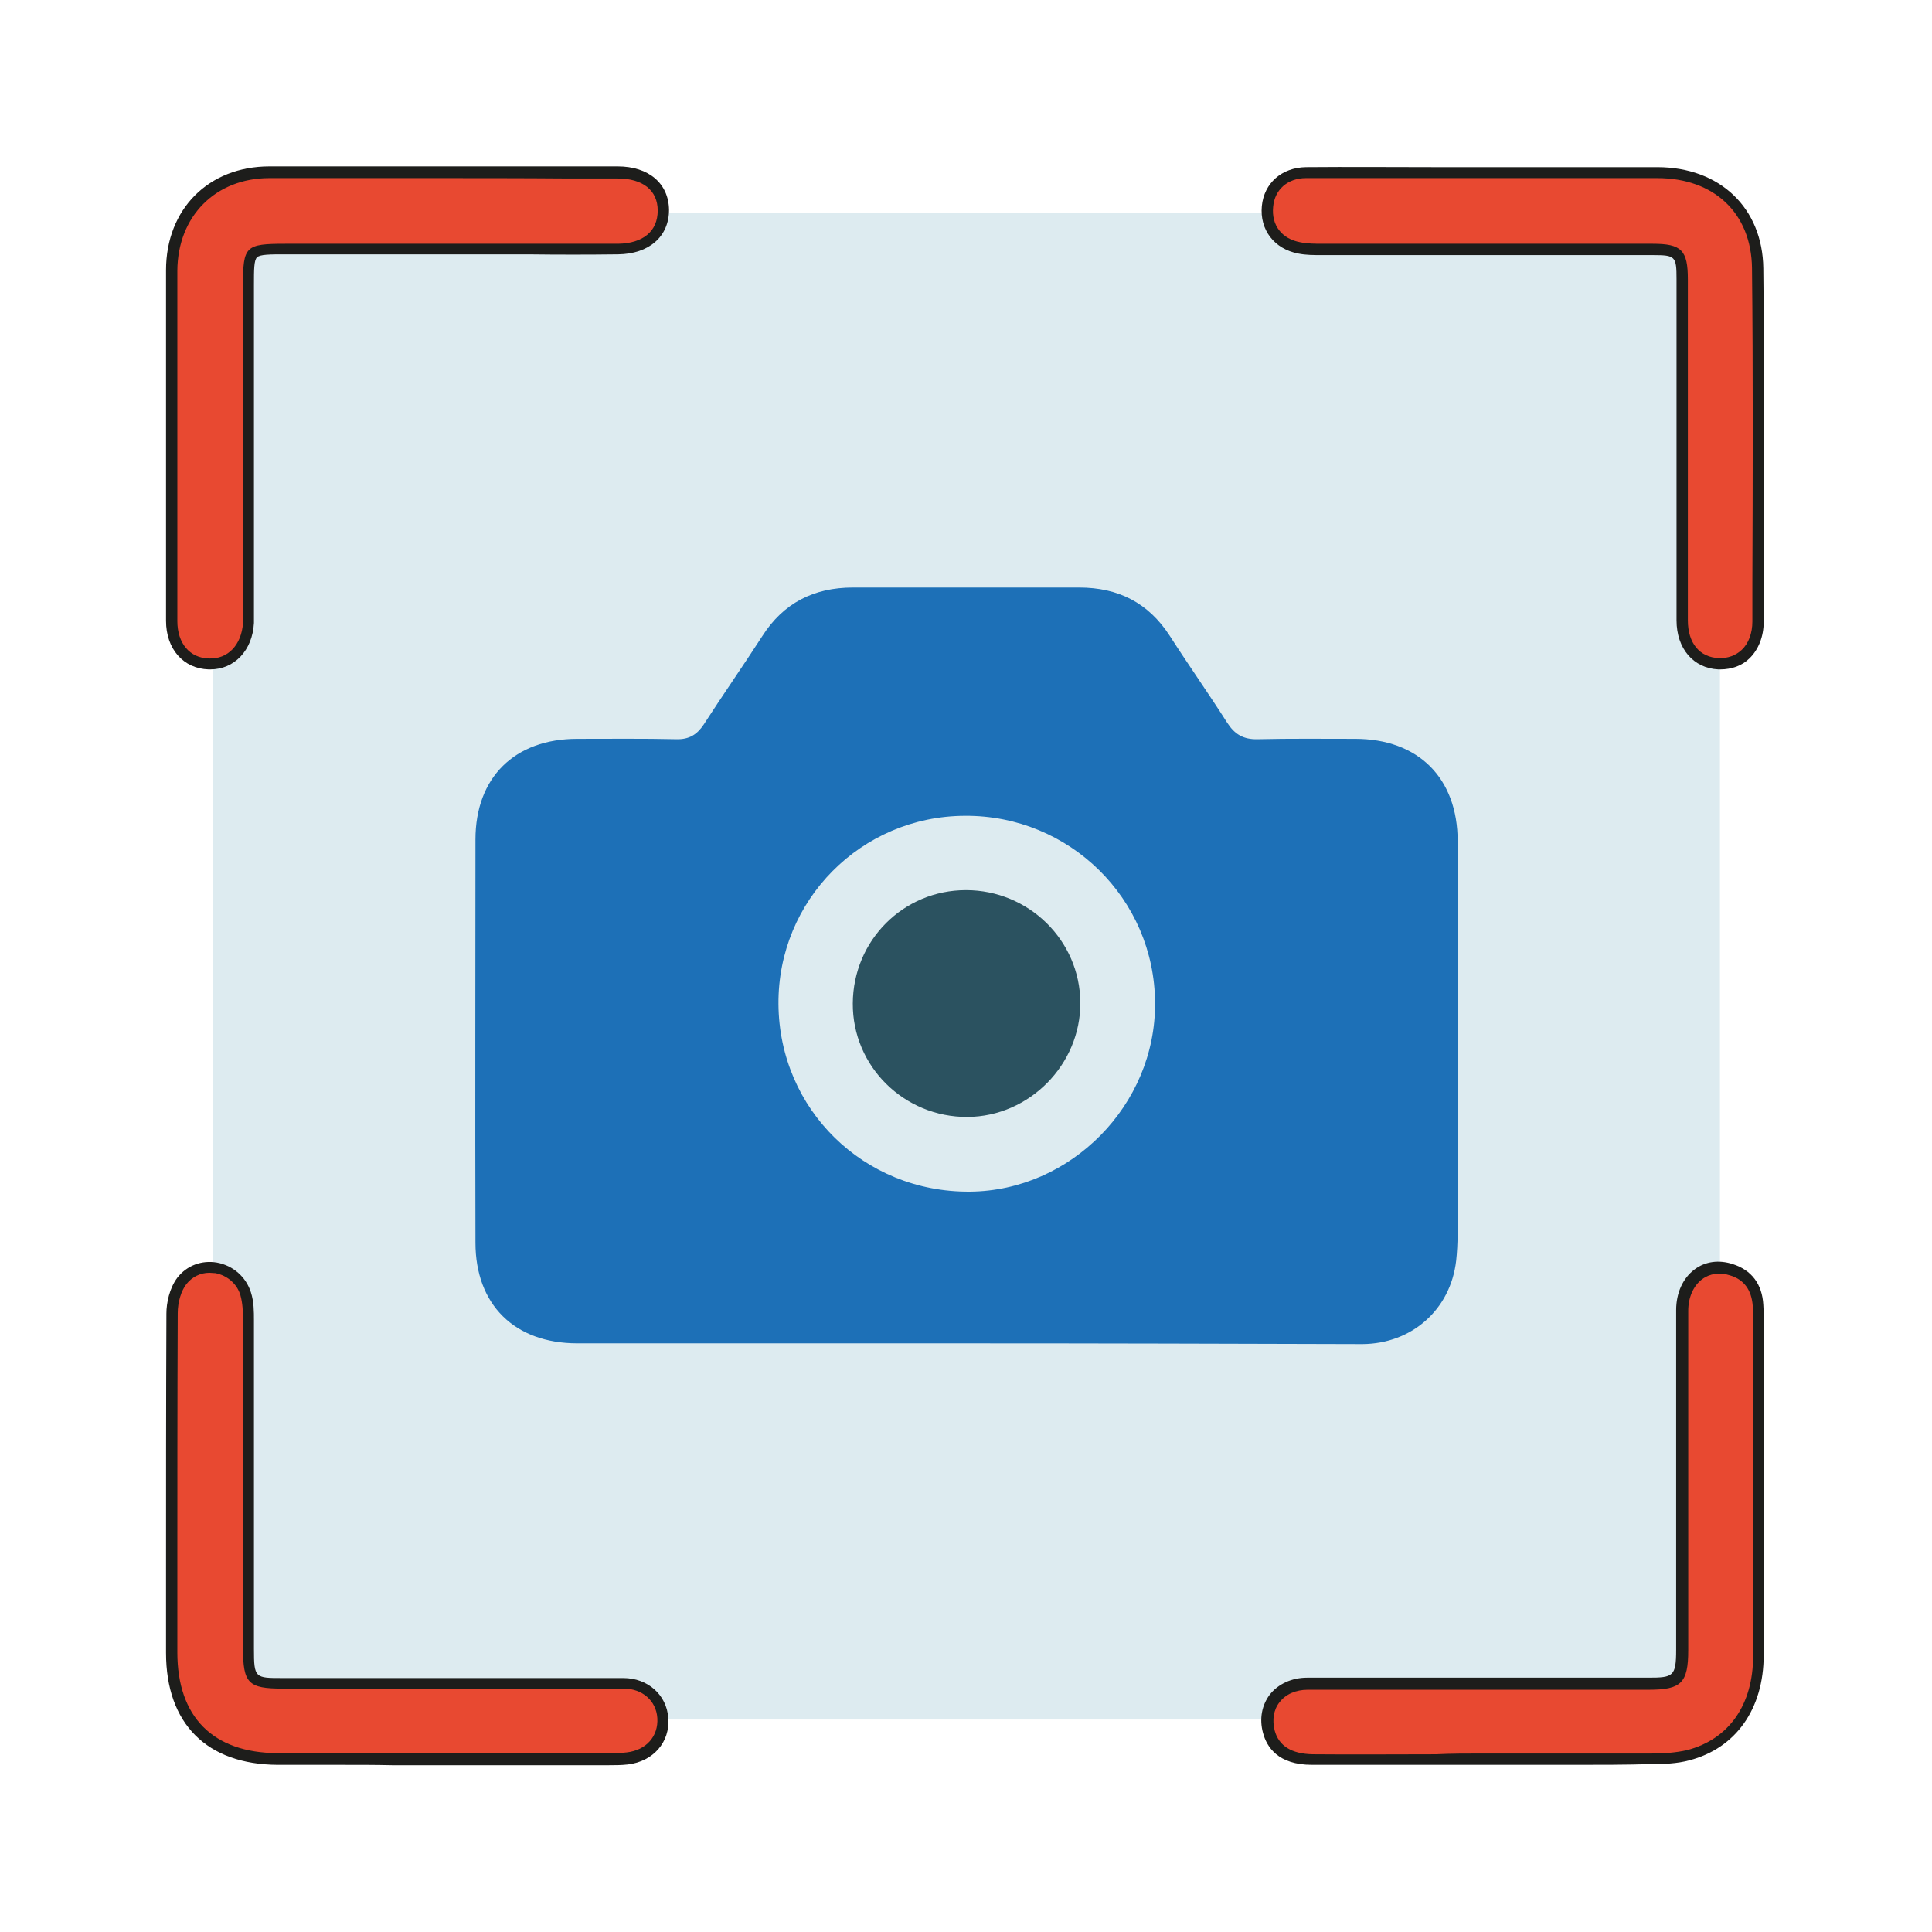
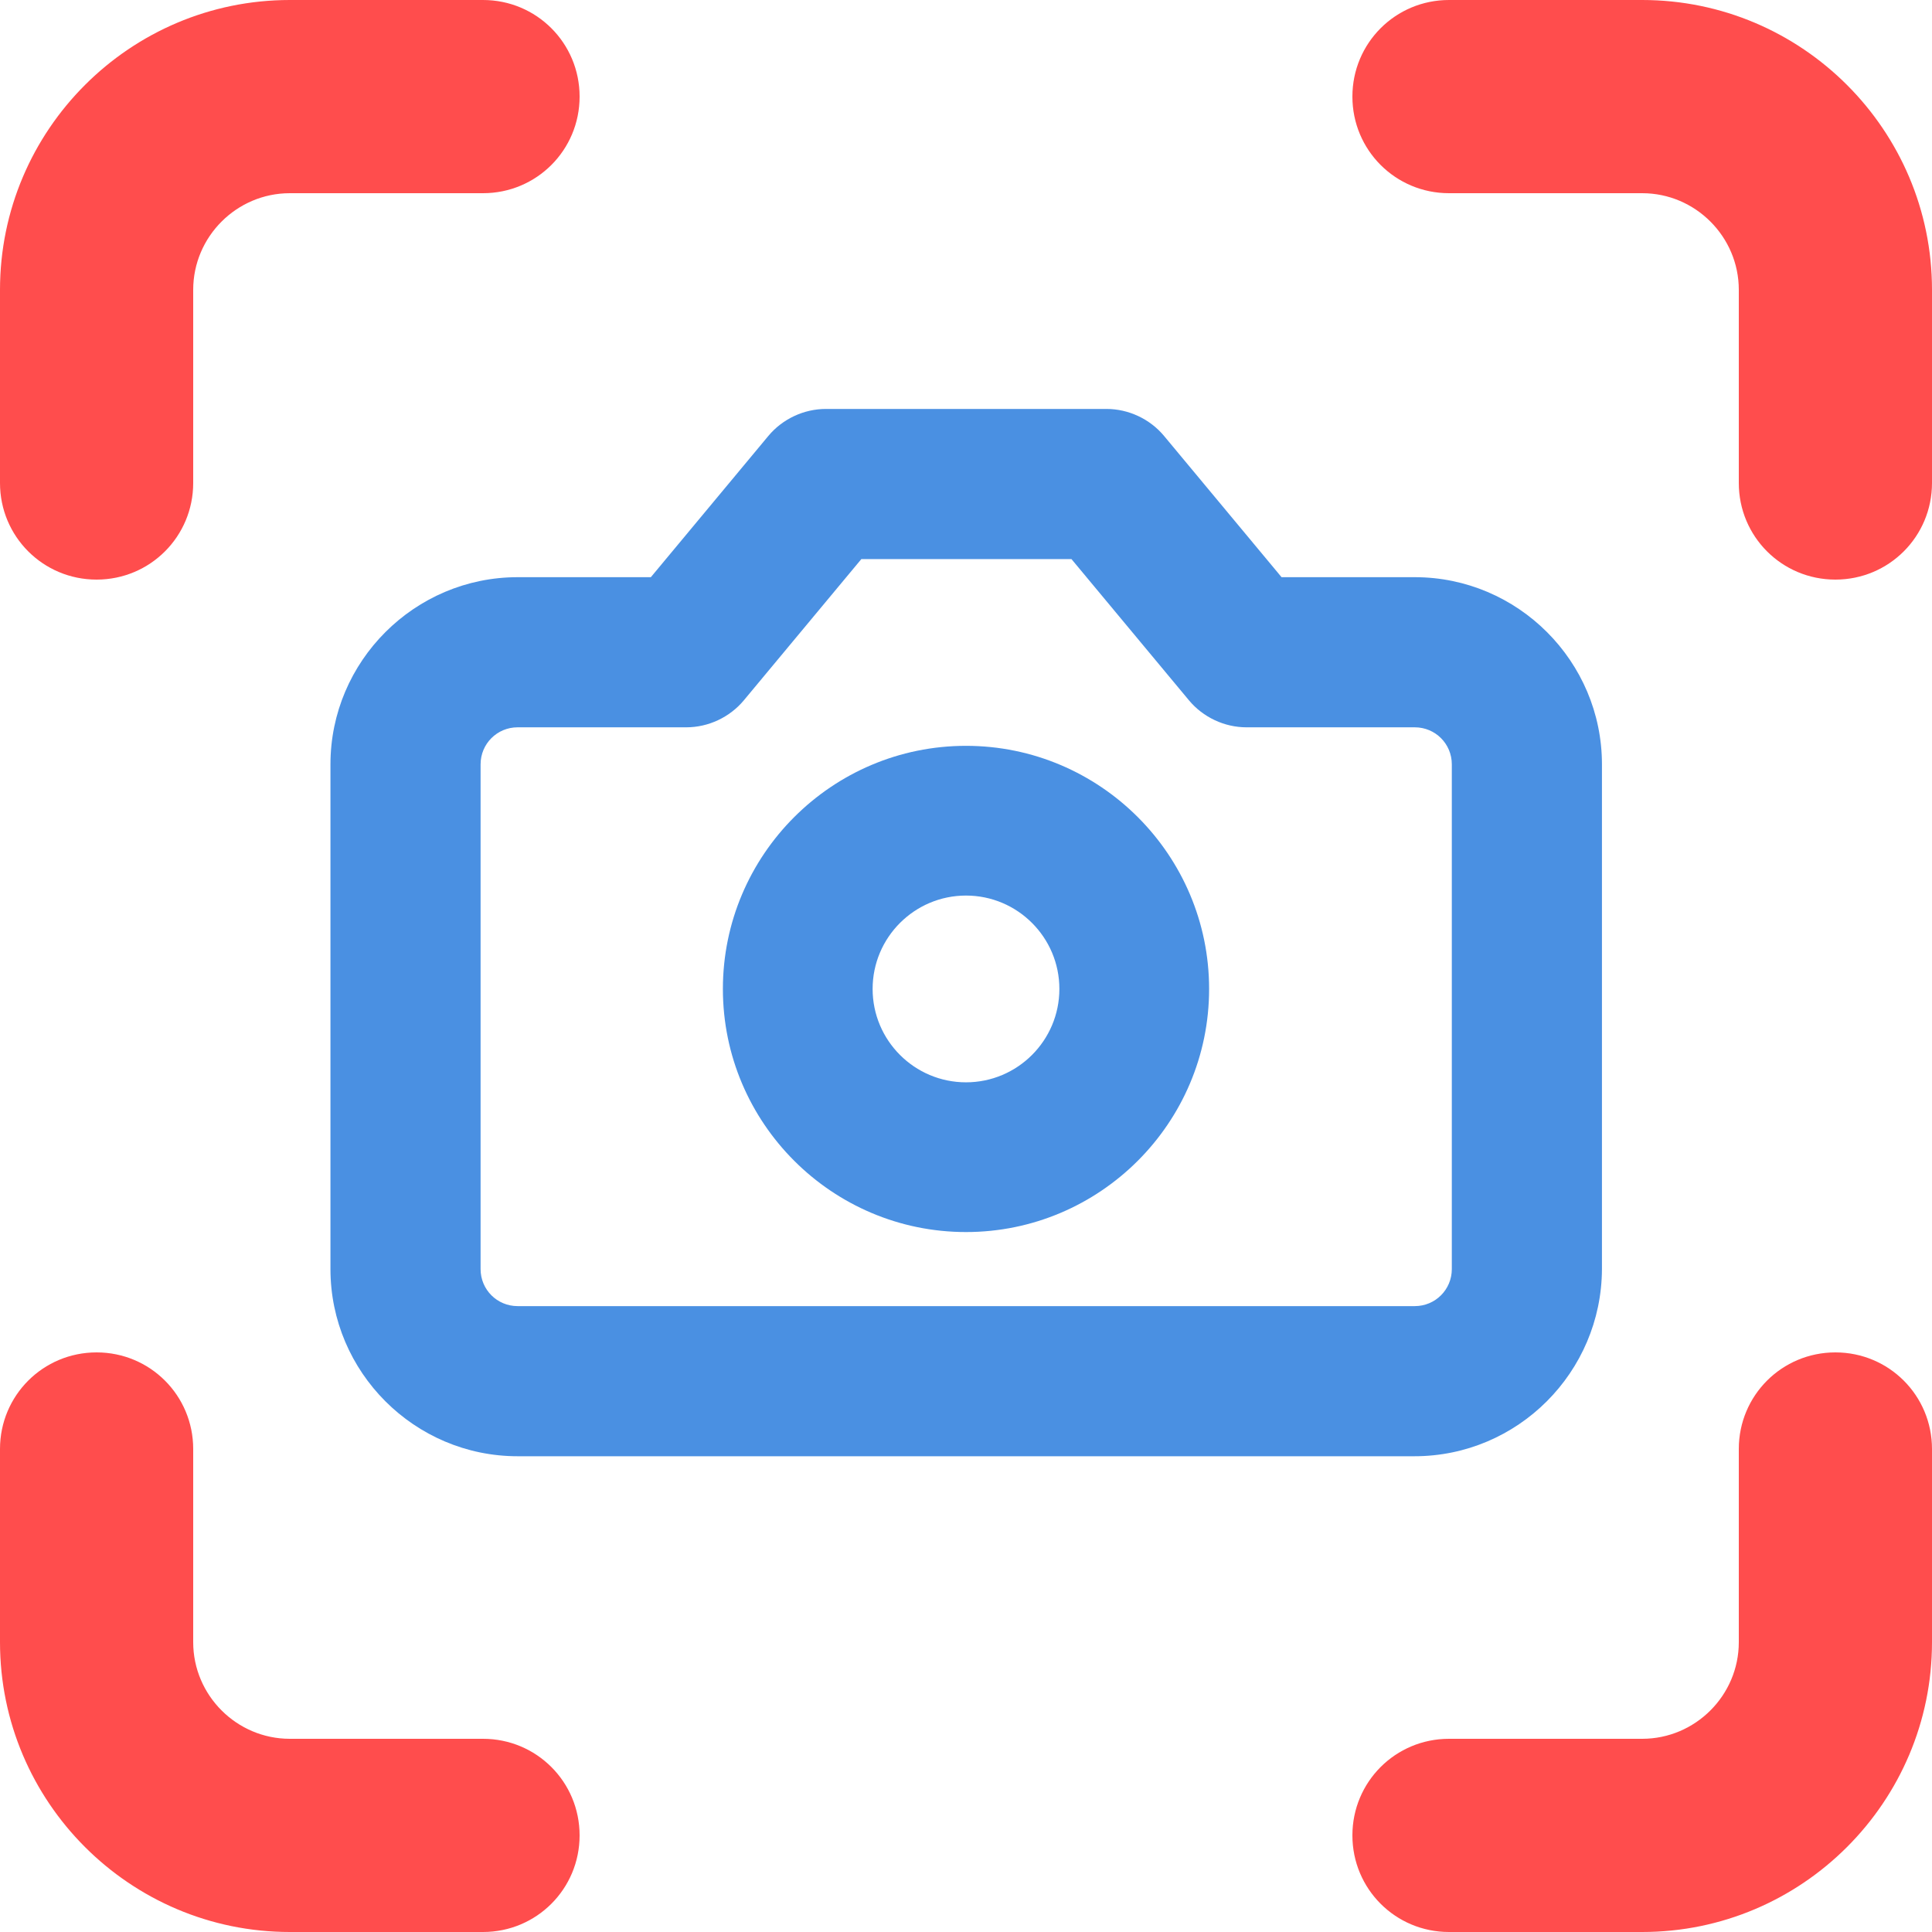
- <svg xmlns="http://www.w3.org/2000/svg" version="1.0" id="katman_2_00000015328674555090814690000013762126697356173469_" x="0px" y="0px" viewBox="0 0 512 512" style="enable-background:new 0 0 512 512;" xml:space="preserve">
+ <svg xmlns="http://www.w3.org/2000/svg" version="1.1" id="katman_1" x="0px" y="0px" viewBox="0 0 48 48" style="enable-background:new 0 0 48 48;" xml:space="preserve">
  <style type="text/css">
- 	.st0{fill:#DDEBF0;}
- 	.st1{fill:#1D70B7;}
- 	.st2{fill:#E84931;}
- 	.st3{fill:#1D1D1B;}
- 	.st4{fill:#2B5260;}
+ 	.st0{fill:#FF4D4D;}
+ 	.st1{fill:#4A90E2;}
</style>
-   <path class="st0" d="M466.3,346c-0.3-4.6-2.5-8-7.1-9.5c-1.2-0.4-2.3-0.5-3.4-0.5V176c0,0,0,0,0,0c6,0.2,10.5-4.2,10.5-11.2  c0.1-31.2,0.3-62.5-0.1-93.7c-0.2-15.5-11.1-25.3-26.6-25.3c-15,0-30,0-45,0c-16.1,0-32.2,0-48.3,0c-5.7,0-9.7,3.7-10.2,8.9  c-0.1,0.6-0.1,1.1,0,1.7H176.1c0-0.2,0-0.4,0-0.6c0-6.2-4.6-10-12.1-10c-30.8,0-61.5,0-92.3,0c-15.1,0-25.8,10.8-25.9,26  c0,15.2,0,30.3,0,45.5c0,15.8,0,31.6,0,47.3c0,6.7,4,11.2,9.8,11.4c0.3,0,0.6,0,0.8,0V336c-2.9-0.2-5.9,0.9-8,3.5  c-1.7,2.2-2.6,5.7-2.6,8.6c-0.2,30-0.1,60-0.1,90c0,18.1,10,28.1,28,28.2c14.7,0.1,29.4,0,44,0c14.5,0,29.1,0,43.6,0  c1.7,0,3.4,0,5.1-0.2c5.9-0.7,9.7-5,9.4-10.4h160c0,1,0.1,2.1,0.4,3.2c1.2,4.8,5.1,7.4,11.6,7.4c15.5,0.1,30.9,0,46.4,0  c14.5,0,29.1,0.1,43.6,0c3.3,0,6.6-0.2,9.7-1c11.7-3.1,18.6-12.9,18.6-26.5c0.1-27,0-54,0-81.1C466.4,353.8,466.5,349.9,466.3,346z" />
  <g>
-     <path class="st1" d="M256.1,356c-34.4,0-68.7,0-103.1,0c-16.6,0-27-10.2-27-26.7c-0.1-35.6,0-71.2,0-106.8   c0-16.5,10.4-26.7,27-26.7c8.7,0,17.5-0.1,26.2,0.1c3.4,0.1,5.5-1.2,7.3-3.9c5.1-7.9,10.4-15.5,15.5-23.4   c5.6-8.8,13.7-12.9,24-12.9c20,0,40,0,60,0c10.3,0,18.3,4,24,12.8c5,7.8,10.3,15.3,15.2,23c2,3.1,4.3,4.5,8.1,4.4   c8.6-0.2,17.2-0.1,25.8-0.1c16.7,0,27.2,10.3,27.2,27.2c0.1,32.5,0,65,0,97.5c0,4.5,0.1,9.1-0.4,13.6c-1.5,13-11.8,22-24.8,22.1   C326.1,356.1,291.1,356,256.1,356z M206.3,266.1c0.2,27.9,22.6,49.9,50.7,49.7c26.8-0.2,49.3-23,49.1-50   c-0.1-27.6-22.7-49.8-50.4-49.6C228.2,216.3,206.1,238.6,206.3,266.1z" />
-   </g>
-   <path class="st2" d="M45.5,117.2c0-15.2,0-30.3,0-45.5c0-15.2,10.7-26,25.9-26c30.8,0,61.5,0,92.3,0c7.4,0,12,3.9,12.1,10  c0,6.2-4.5,10.2-12,10.3c-11.2,0.1-22.5,0-33.7,0c-18.1,0-36.2,0-54.4,0c-9.8,0-9.8,0-9.8,9.5c0,28.6,0,57.2,0,85.8  c0,1.2,0,2.5,0,3.7c-0.4,6.6-4.7,11-10.5,10.8c-5.8-0.2-9.8-4.7-9.8-11.4C45.5,148.7,45.5,133,45.5,117.2z" />
-   <path class="st3" d="M55.7,177.4c-0.1,0-0.2,0-0.4,0c-6.7-0.2-11.3-5.4-11.3-12.9c0-11.2,0-22.5,0-33.7l0-13.7l0-13.7  c0-10.6,0-21.2,0-31.8c0-16.2,11.3-27.5,27.4-27.5c26.4,0,53.3,0,79.3,0l13,0c8.2,0,13.5,4.5,13.6,11.5c0,7.1-5.3,11.7-13.5,11.8  c-7.9,0.1-16,0.1-23.8,0c-3.3,0-6.6,0-10,0l-54.4,0c-4,0-6.7,0-7.5,0.8c-0.8,0.8-0.8,3.3-0.8,7.3l0,85.8c0,0.3,0,0.7,0,1  c0,0.9,0,1.8,0,2.8C66.9,172.4,62.1,177.4,55.7,177.4z M112.4,47.2c-13.7,0-27.4,0-41,0c-14.3,0-24.3,10.1-24.4,24.5  c0,10.6,0,21.2,0,31.8l0,13.7l0,13.7c0,11.2,0,22.5,0,33.7c0,5.9,3.3,9.8,8.4,9.9c5,0.2,8.6-3.6,9-9.4c0.1-0.8,0-1.7,0-2.6  c0-0.4,0-0.7,0-1.1l0-85.8c0-10.4,0.6-11,11.3-11l54.4,0c3.3,0,6.7,0,10,0c7.8,0,15.8,0,23.7,0c6.6-0.1,10.5-3.3,10.5-8.8  c0-5.4-4-8.5-10.6-8.5l-13,0C138.1,47.2,125.3,47.2,112.4,47.2z" />
-   <path class="st2" d="M394.4,45.7c15,0,30,0,45,0c15.5,0,26.4,9.8,26.6,25.3c0.4,31.2,0.2,62.5,0.1,93.7c0,7-4.5,11.5-10.5,11.2  c-5.8-0.2-9.6-4.8-9.6-11.5c0-30.1,0-60.3,0-90.4c0-6.9-1-7.9-7.8-7.9c-29.2,0-58.4,0-87.6,0c-2,0-4.1,0-6.1-0.4  c-5.8-1.1-9-5.4-8.5-11c0.5-5.2,4.5-8.9,10.2-8.9C362.2,45.6,378.3,45.7,394.4,45.7z" />
-   <path class="st3" d="M455.9,177.4c-0.2,0-0.3,0-0.5,0c-6.6-0.3-11.1-5.5-11.1-13c0-18.5,0-37,0-55.5l0-34.9c0-6.1-0.3-6.4-6.3-6.4  c-29.2,0-58.4,0-87.6,0c-2.3,0-4.3,0-6.3-0.4c-6.4-1.2-10.3-6.3-9.7-12.6c0.6-6.1,5.3-10.2,11.7-10.3c11.3-0.1,22.9,0,34,0  c4.7,0,9.5,0,14.2,0l12.1,0c10.9,0,21.9,0,32.8,0c16.6,0,27.9,10.8,28.1,26.8c0.3,27.8,0.2,56.1,0.1,83.4l0,10.3  c0,3.9-1.4,7.4-3.8,9.7C461.7,176.4,458.9,177.4,455.9,177.4z M367.5,47.2c-7.1,0-14.3,0-21.4,0c-4.8,0-8.3,3-8.7,7.6  c-0.5,4.9,2.3,8.5,7.2,9.4c1.9,0.4,4.1,0.4,5.8,0.4c29.2,0,58.4,0,87.6,0c7.6,0,9.3,1.7,9.3,9.4l0,34.9c0,18.5,0,37,0,55.5  c0,6,3.1,9.8,8.2,10c2.4,0.1,4.5-0.7,6.1-2.2c1.8-1.7,2.8-4.4,2.8-7.5l0-10.3c0.1-27.3,0.2-55.6-0.1-83.4  c-0.2-14.5-10-23.8-25.1-23.8c-10.9,0-21.9,0-32.8,0l-12.1,0c-4.7,0-9.5,0-14.2,0C376,47.2,371.8,47.2,367.5,47.2z" />
-   <path class="st2" d="M117.6,466.2c-14.7,0-29.4,0.1-44,0c-18.1-0.1-28-10.2-28-28.2c0-30-0.1-60,0.1-90c0-2.9,0.9-6.4,2.6-8.6  c4.7-6.1,14.5-4,16.8,3.4c0.7,2.2,0.8,4.6,0.8,6.9c0,29.1,0,58.1,0,87.2c0,8.4,0.8,9.2,9,9.2c30.1,0,60.3,0,90.4,0  c5.8,0,10.1,3.9,10.4,9.2c0.4,5.6-3.4,10-9.4,10.7c-1.7,0.2-3.4,0.2-5.1,0.2C146.7,466.2,132.1,466.2,117.6,466.2z" />
-   <path class="st3" d="M90.6,467.7c-5.7,0-11.4,0-17,0C54.8,467.6,44,456.8,44,438l0-17.9c0-23.6,0-48,0.1-72c0-2.8,0.8-6.7,2.9-9.5  c2.5-3.2,6.4-4.7,10.5-4c4.3,0.8,7.7,3.8,9,7.9c0.8,2.5,0.8,5.1,0.8,7.4c0,22.1,0,44.2,0,66.2l0,20.9c0,7.7,0.3,7.7,7.5,7.7l26.9,0  c21.2,0,42.3,0,63.5,0c6.5,0,11.5,4.5,11.9,10.6c0.5,6.4-4,11.5-10.7,12.3c-1.8,0.2-3.5,0.2-5.2,0.2c-11.8,0-23.6,0-35.3,0l-8.4,0  c-4.5,0-9,0-13.5,0C99.6,467.7,95.1,467.7,90.6,467.7z M55.5,337.3c-2.4,0-4.6,1.1-6.1,3c-1.4,1.8-2.3,4.8-2.3,7.7  C47,372,47,396.4,47,420l0,17.9c0,17.1,9.4,26.6,26.5,26.7c10.2,0,20.5,0,30.5,0c4.5,0,9,0,13.5,0l8.4,0c11.7,0,23.5,0,35.2,0  c1.7,0,3.4,0,5-0.2c5.2-0.6,8.4-4.3,8.1-9.1c-0.3-4.6-4-7.8-8.9-7.8c-21.2,0-42.3,0-63.5,0l-26.9,0c-9.1,0-10.5-1.4-10.5-10.7  l0-20.9c0-22.1,0-44.1,0-66.2c0-2.1-0.1-4.4-0.7-6.5c-0.9-3-3.5-5.2-6.6-5.8C56.5,337.4,56,337.3,55.5,337.3z" />
-   <path class="st2" d="M394.1,466.2c-15.5,0-30.9,0.1-46.4,0c-6.5,0-10.4-2.6-11.6-7.4c-1.8-6.9,2.8-12.7,10.3-12.7  c30.1,0,60.3,0,90.4,0c7.8,0,8.9-1.2,8.9-8.9c0-30,0-60,0-90c0-8.1,6-13,13.1-10.8c4.6,1.4,6.8,4.9,7.1,9.5  c0.2,3.9,0.1,7.8,0.1,11.7c0,27,0,54,0,81.1c0,13.6-6.9,23.4-18.6,26.5c-3.1,0.8-6.5,1-9.7,1C423.2,466.3,408.7,466.2,394.1,466.2z" />
-   <path class="st3" d="M417.4,467.7c-4.1,0-8.1,0-12.2,0c-4.1,0-8.2,0-12.3,0c-4.2,0-8.4,0-12.6,0c-10.7,0-21.7,0-32.6,0  c-9,0-12-4.7-13-8.5c-1-3.7-0.3-7.3,1.8-10.1c2.2-2.8,5.8-4.5,9.9-4.5c20.8,0,41.7,0,62.5,0l27.9,0c6.6,0,7.4-0.3,7.4-7.4l0-26.9  c0-21,0-42.1,0-63.1c0-4.6,1.8-8.5,4.9-10.8c2.8-2.1,6.4-2.6,10.1-1.4c5,1.6,7.8,5.3,8.1,10.8c0.2,3,0.2,6,0.1,9c0,0.9,0,1.9,0,2.8  l0,19.3c0,20.2,0,41.2,0,61.7c0,14.3-7.4,24.7-19.7,27.9c-3.3,0.9-6.8,1-10.1,1C431,467.7,424.2,467.7,417.4,467.7z M392.9,464.7  c0.4,0,0.8,0,1.2,0l0,0c3.7,0,7.4,0,11.1,0c10.6,0,21.6,0,32.5,0c3.1,0,6.3-0.2,9.4-0.9c11.1-2.9,17.5-12,17.5-25  c0-20.6,0-41.5,0-61.7l0-19.3c0-1,0-1.9,0-2.9c0-2.9,0-5.9-0.1-8.8c-0.3-4.2-2.3-7-6-8.1c-2.7-0.9-5.4-0.5-7.4,1  c-2.3,1.7-3.7,4.8-3.7,8.4c0,21,0,42.1,0,63.1l0,26.9c0,8.6-1.9,10.4-10.4,10.4l-27.9,0c-20.8,0-41.7,0-62.5,0  c-3.2,0-5.9,1.2-7.5,3.3c-1.6,2-2,4.7-1.3,7.5c1.1,4.1,4.5,6.2,10.1,6.3c10.9,0.1,21.9,0,32.6,0  C384.5,464.7,388.7,464.7,392.9,464.7z" />
-   <g>
-     <path class="st4" d="M256,235.9c16.6,0,30.2,13.3,30.3,29.8c0.1,16.4-13.5,30.2-29.9,30.3c-16.8,0.1-30.5-13.4-30.4-30.1   C226.1,249.2,239.4,235.9,256,235.9z" />
+     <g>
+       <g>
+         <g>
+           <path class="st0" d="M2.4,14.4C1.07,14.4,0,13.33,0,12V7.2C0,3.23,3.23,0,7.2,0H12c1.33,0,2.4,1.07,2.4,2.4S13.33,4.8,12,4.8      H7.2c-1.32,0-2.4,1.08-2.4,2.4V12C4.8,13.33,3.73,14.4,2.4,14.4z" />
+         </g>
+       </g>
+       <g>
+         <g>
+           <path class="st0" d="M45.6,14.4c-1.33,0-2.4-1.07-2.4-2.4V7.2c0-1.32-1.08-2.4-2.4-2.4H36c-1.33,0-2.4-1.07-2.4-2.4      S34.67,0,36,0h4.8C44.77,0,48,3.23,48,7.2V12C48,13.33,46.93,14.4,45.6,14.4z" />
+         </g>
+       </g>
+       <g>
+         <g>
+           <path class="st0" d="M40.8,48H36c-1.33,0-2.4-1.07-2.4-2.4c0-1.33,1.07-2.4,2.4-2.4h4.8c1.32,0,2.4-1.08,2.4-2.4V36      c0-1.33,1.07-2.4,2.4-2.4c1.33,0,2.4,1.07,2.4,2.4v4.8C48,44.77,44.77,48,40.8,48z" />
+         </g>
+       </g>
+       <g>
+         <g>
+           <path class="st0" d="M12,48H7.2C3.23,48,0,44.77,0,40.8V36c0-1.33,1.07-2.4,2.4-2.4s2.4,1.07,2.4,2.4v4.8      c0,1.32,1.08,2.4,2.4,2.4H12c1.33,0,2.4,1.07,2.4,2.4C14.4,46.93,13.33,48,12,48z" />
+         </g>
+       </g>
+     </g>
+     <g>
+       <g>
+         <path class="st1" d="M35.14,36.18H12.86c-2.56,0-4.65-2.09-4.65-4.65V18.99c0-2.56,2.09-4.65,4.65-4.65h3.31l2.92-3.51     c0.35-0.42,0.88-0.67,1.43-0.67h6.97c0.55,0,1.08,0.25,1.43,0.67l2.92,3.51h3.31c2.56,0,4.65,2.09,4.65,4.65v12.54     C39.79,34.09,37.71,36.18,35.14,36.18z M12.86,18.07c-0.51,0-0.92,0.41-0.92,0.92v12.54c0,0.51,0.41,0.92,0.92,0.92h22.29     c0.51,0,0.92-0.41,0.92-0.92V18.99c0-0.51-0.41-0.92-0.92-0.92h-4.18c-0.55,0-1.08-0.25-1.43-0.67l-2.92-3.51h-5.22l-2.92,3.51     c-0.35,0.42-0.88,0.67-1.43,0.67H12.86z" />
+       </g>
+       <g>
+         <path class="st1" d="M24,30.61c-3.33,0-6.04-2.71-6.04-6.04c0-3.33,2.71-6.04,6.04-6.04s6.04,2.71,6.04,6.04     C30.04,27.9,27.33,30.61,24,30.61z M24,22.25c-1.28,0-2.32,1.04-2.32,2.32s1.04,2.32,2.32,2.32s2.32-1.04,2.32-2.32     S25.28,22.25,24,22.25z" />
+       </g>
+     </g>
  </g>
</svg>
